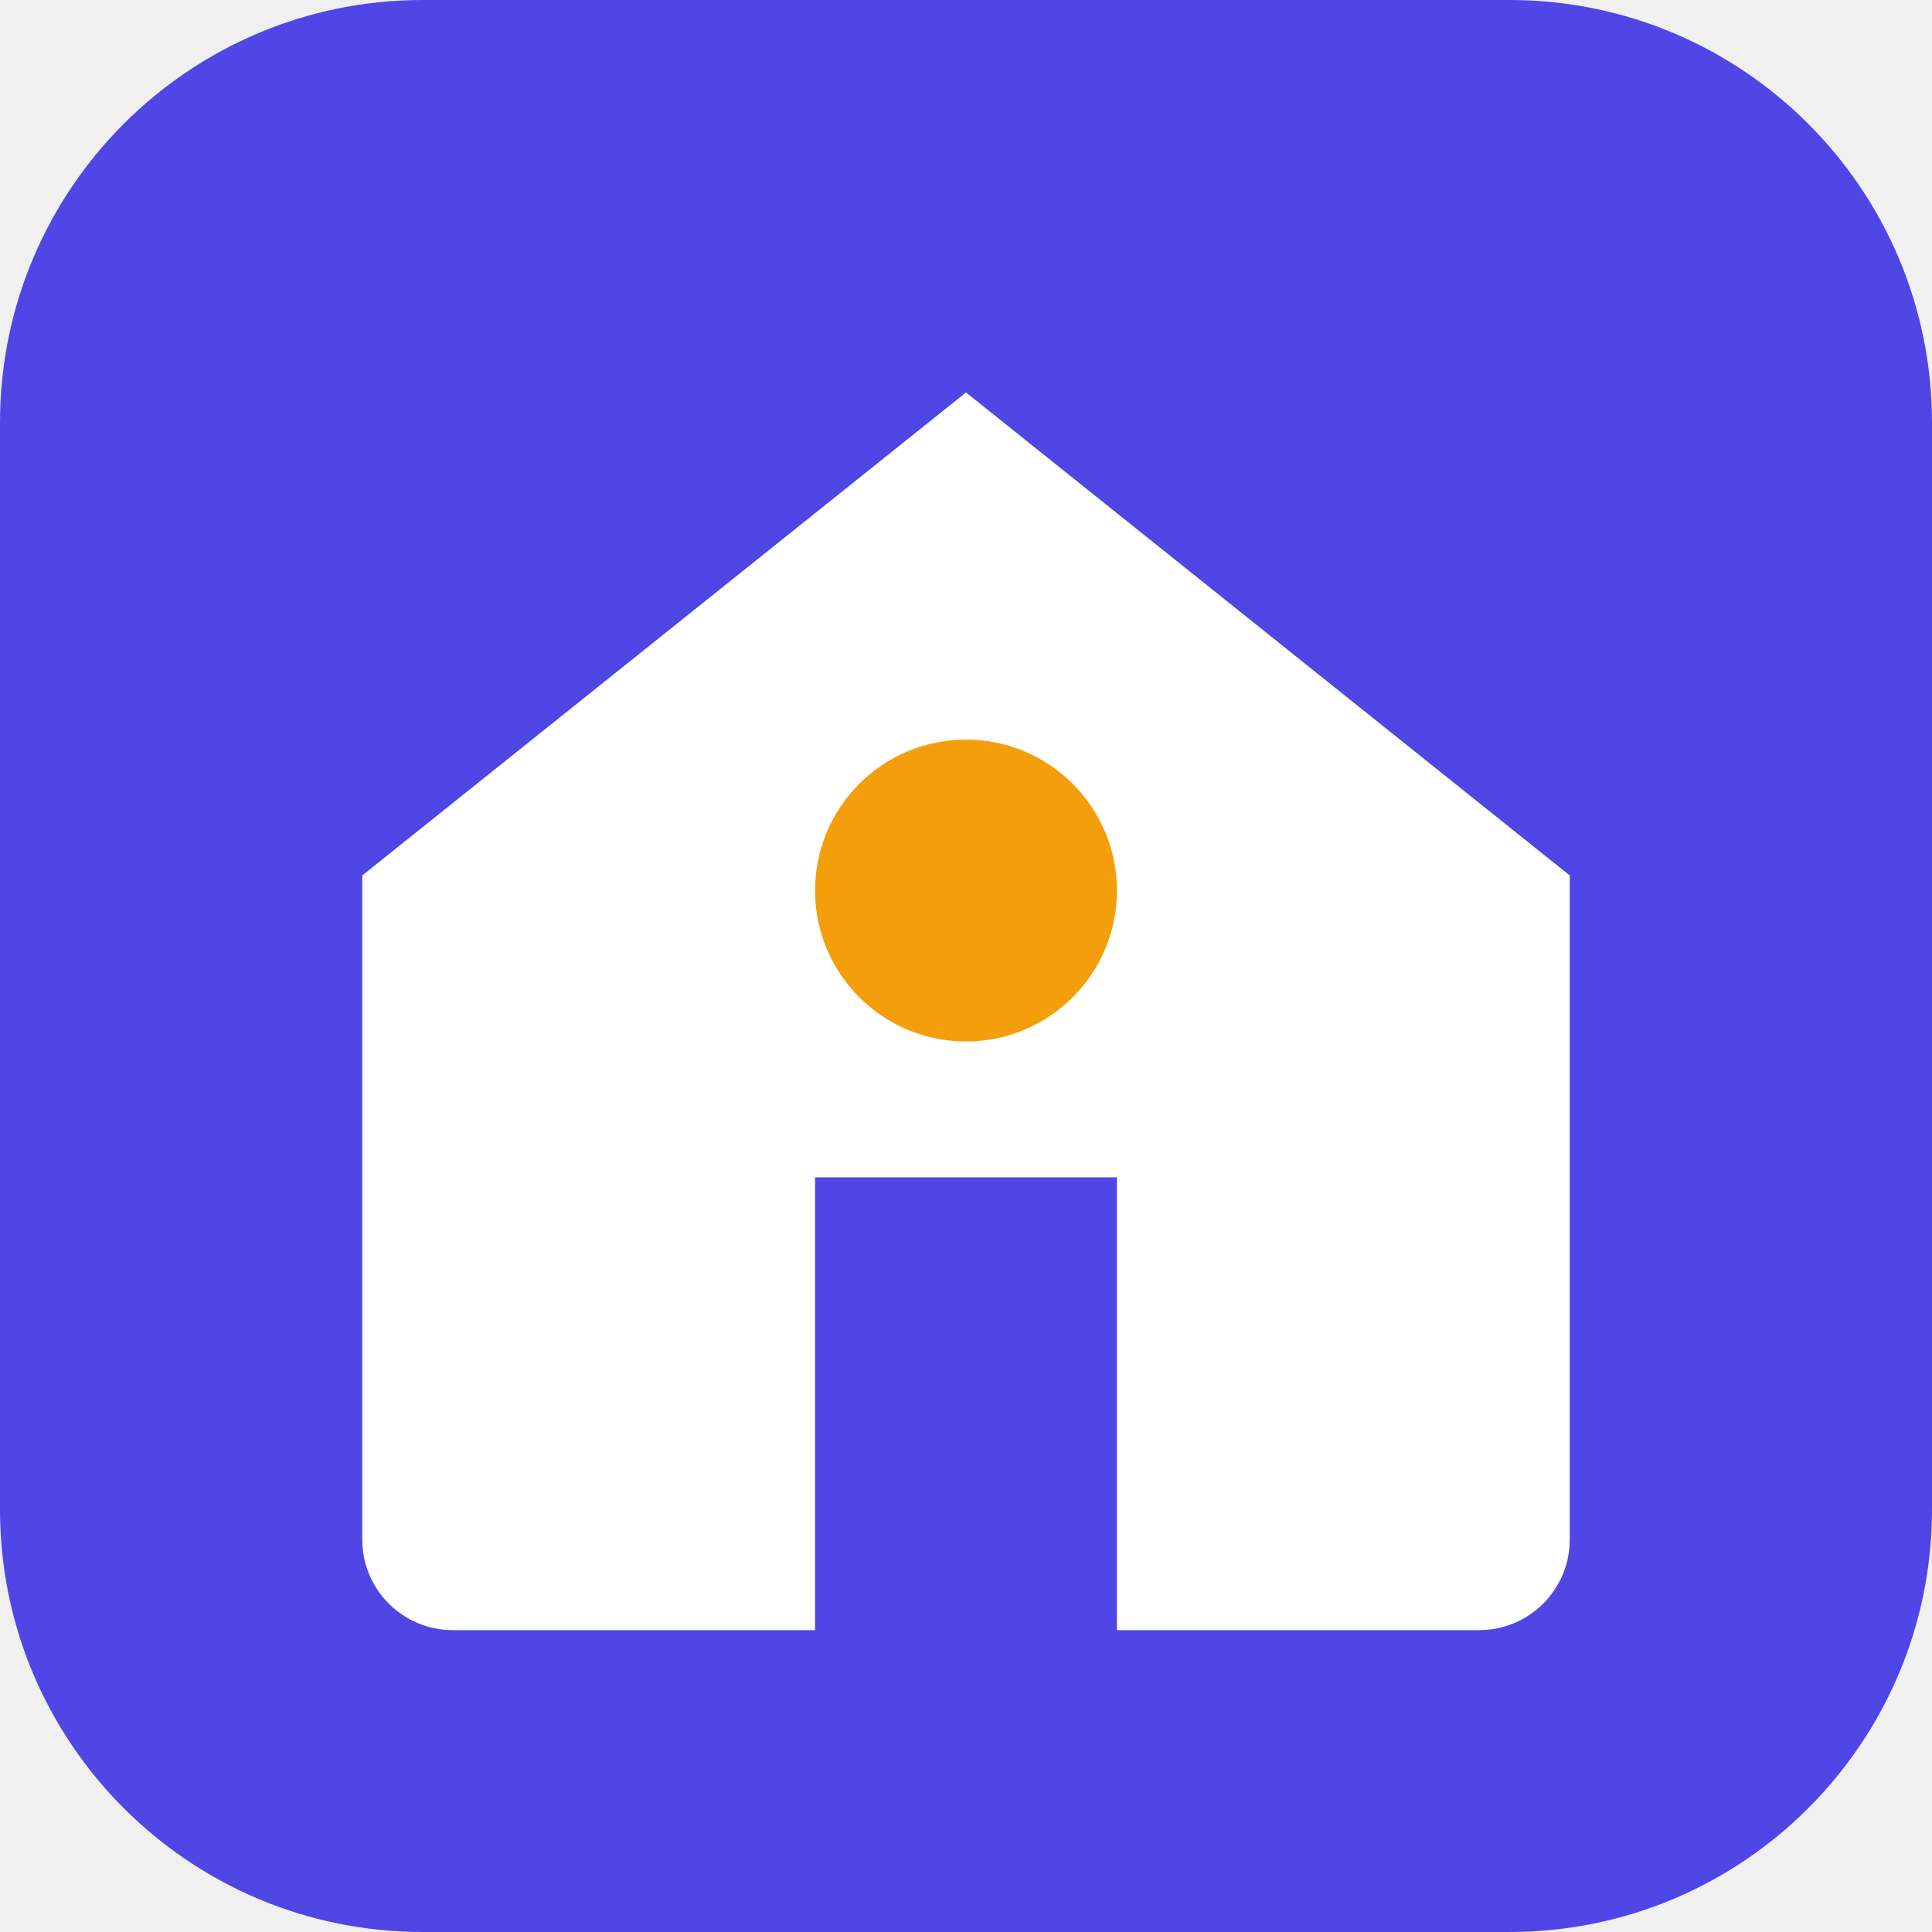
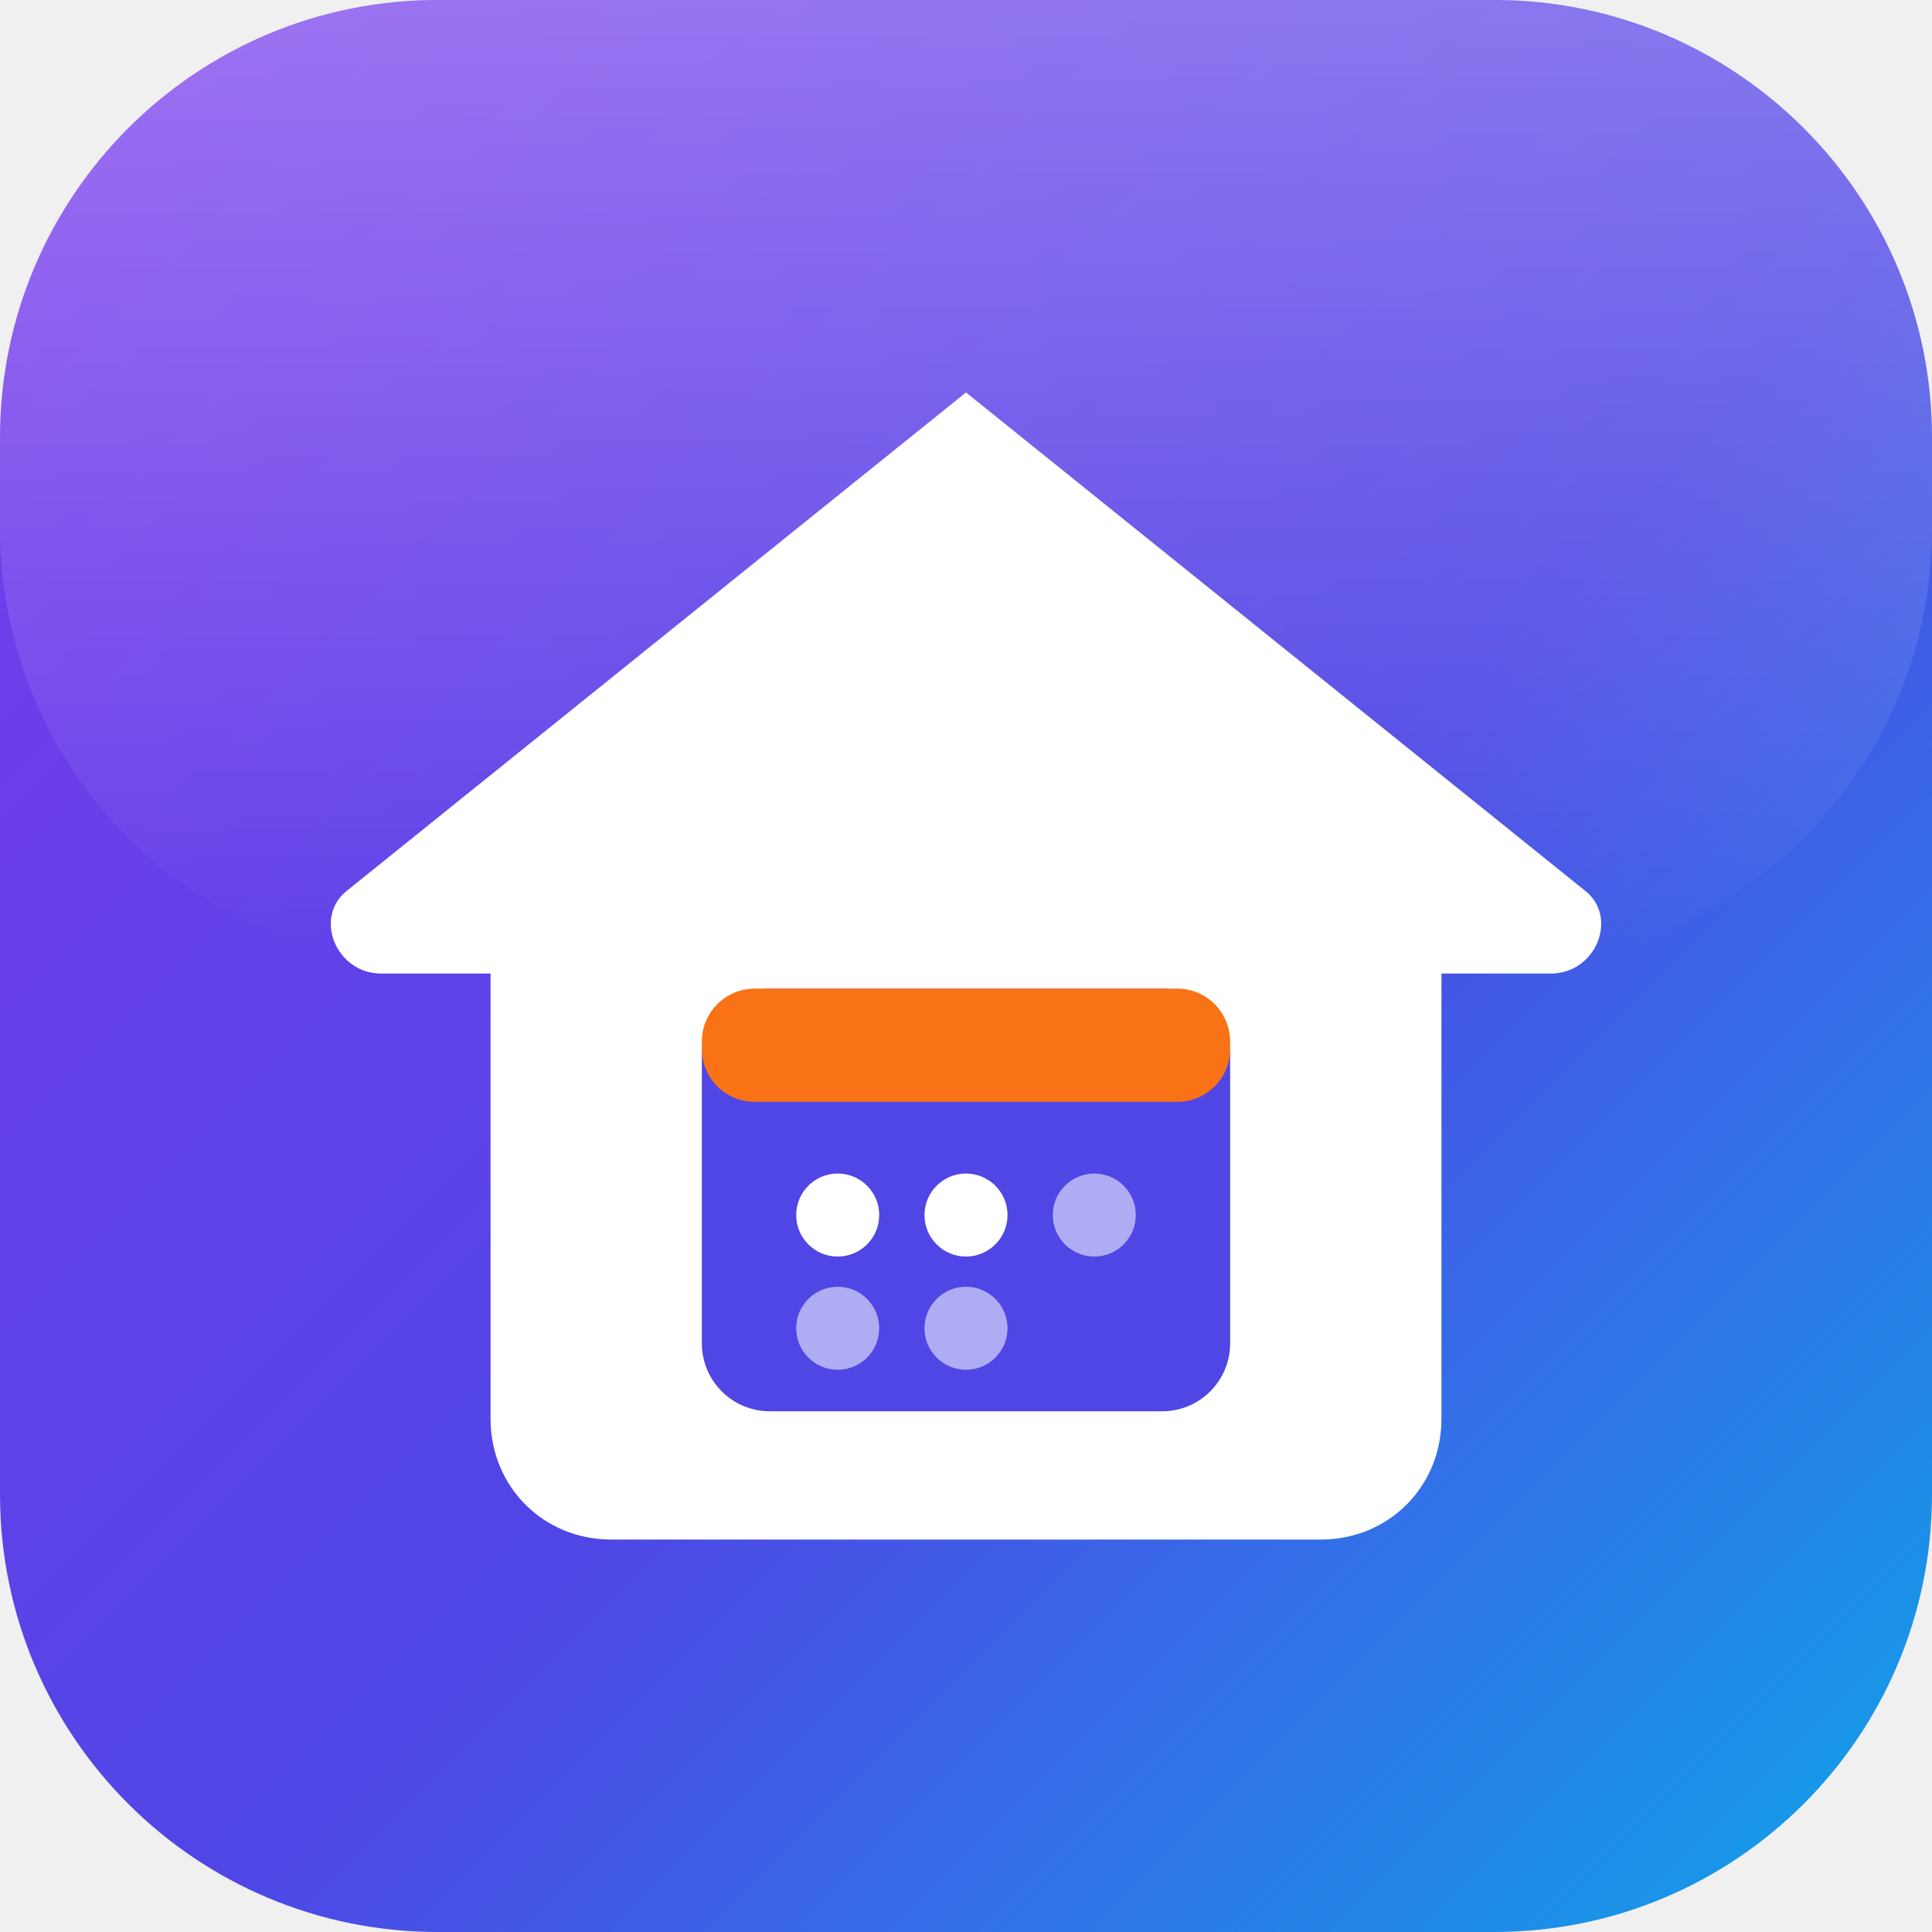
<svg xmlns="http://www.w3.org/2000/svg" viewBox="0 0 512 512">
-   <rect width="512" height="512" rx="112" fill="#4f46e5" />
-   <path d="M256 104 96 232v176a24 24 0 0 0 24 24h96V312h80v120h96a24 24 0 0 0 24-24V232Z" fill="#fff" />
-   <circle cx="256" cy="236" r="40" fill="#f59e0b" />
+   <defs>
+     <linearGradient id="bg" x1="0" y1="0" x2="1" y2="1">
+       <stop offset="0" stop-color="#7c3aed" />
+       <stop offset="0.55" stop-color="#4f46e5" />
+       <stop offset="1" stop-color="#0ea5e9" />
+     </linearGradient>
+     <linearGradient id="hl" x1="0" y1="0" x2="0" y2="1">
+       <stop offset="0" stop-color="#fff" stop-opacity="0.28" />
+       <stop offset="1" stop-color="#fff" stop-opacity="0" />
+     </linearGradient>
+   </defs>
+   <rect width="512" height="512" rx="116" fill="url(#bg)" />
+   <rect width="512" height="256" rx="116" fill="url(#hl)" />
+   <path d="M256 104 92 236c-9 7-3 22 9 22h29v118c0 18 14 32 32 32h188c18 0 32-14 32-32V258h29c12 0 18-15 9-22L256 104Z" fill="#fff" />
+   <rect x="186" y="262" width="140" height="112" rx="18" fill="#4f46e5" />
+   <rect x="186" y="262" width="140" height="30" rx="14" fill="#f97316" />
+   <circle cx="222" cy="322" r="11" fill="#fff" />
+   <circle cx="256" cy="322" r="11" fill="#fff" />
+   <circle cx="290" cy="322" r="11" fill="#fff" fill-opacity="0.55" />
+   <circle cx="222" cy="352" r="11" fill="#fff" fill-opacity="0.55" />
+   <circle cx="256" cy="352" r="11" fill="#fff" fill-opacity="0.55" />
</svg>
